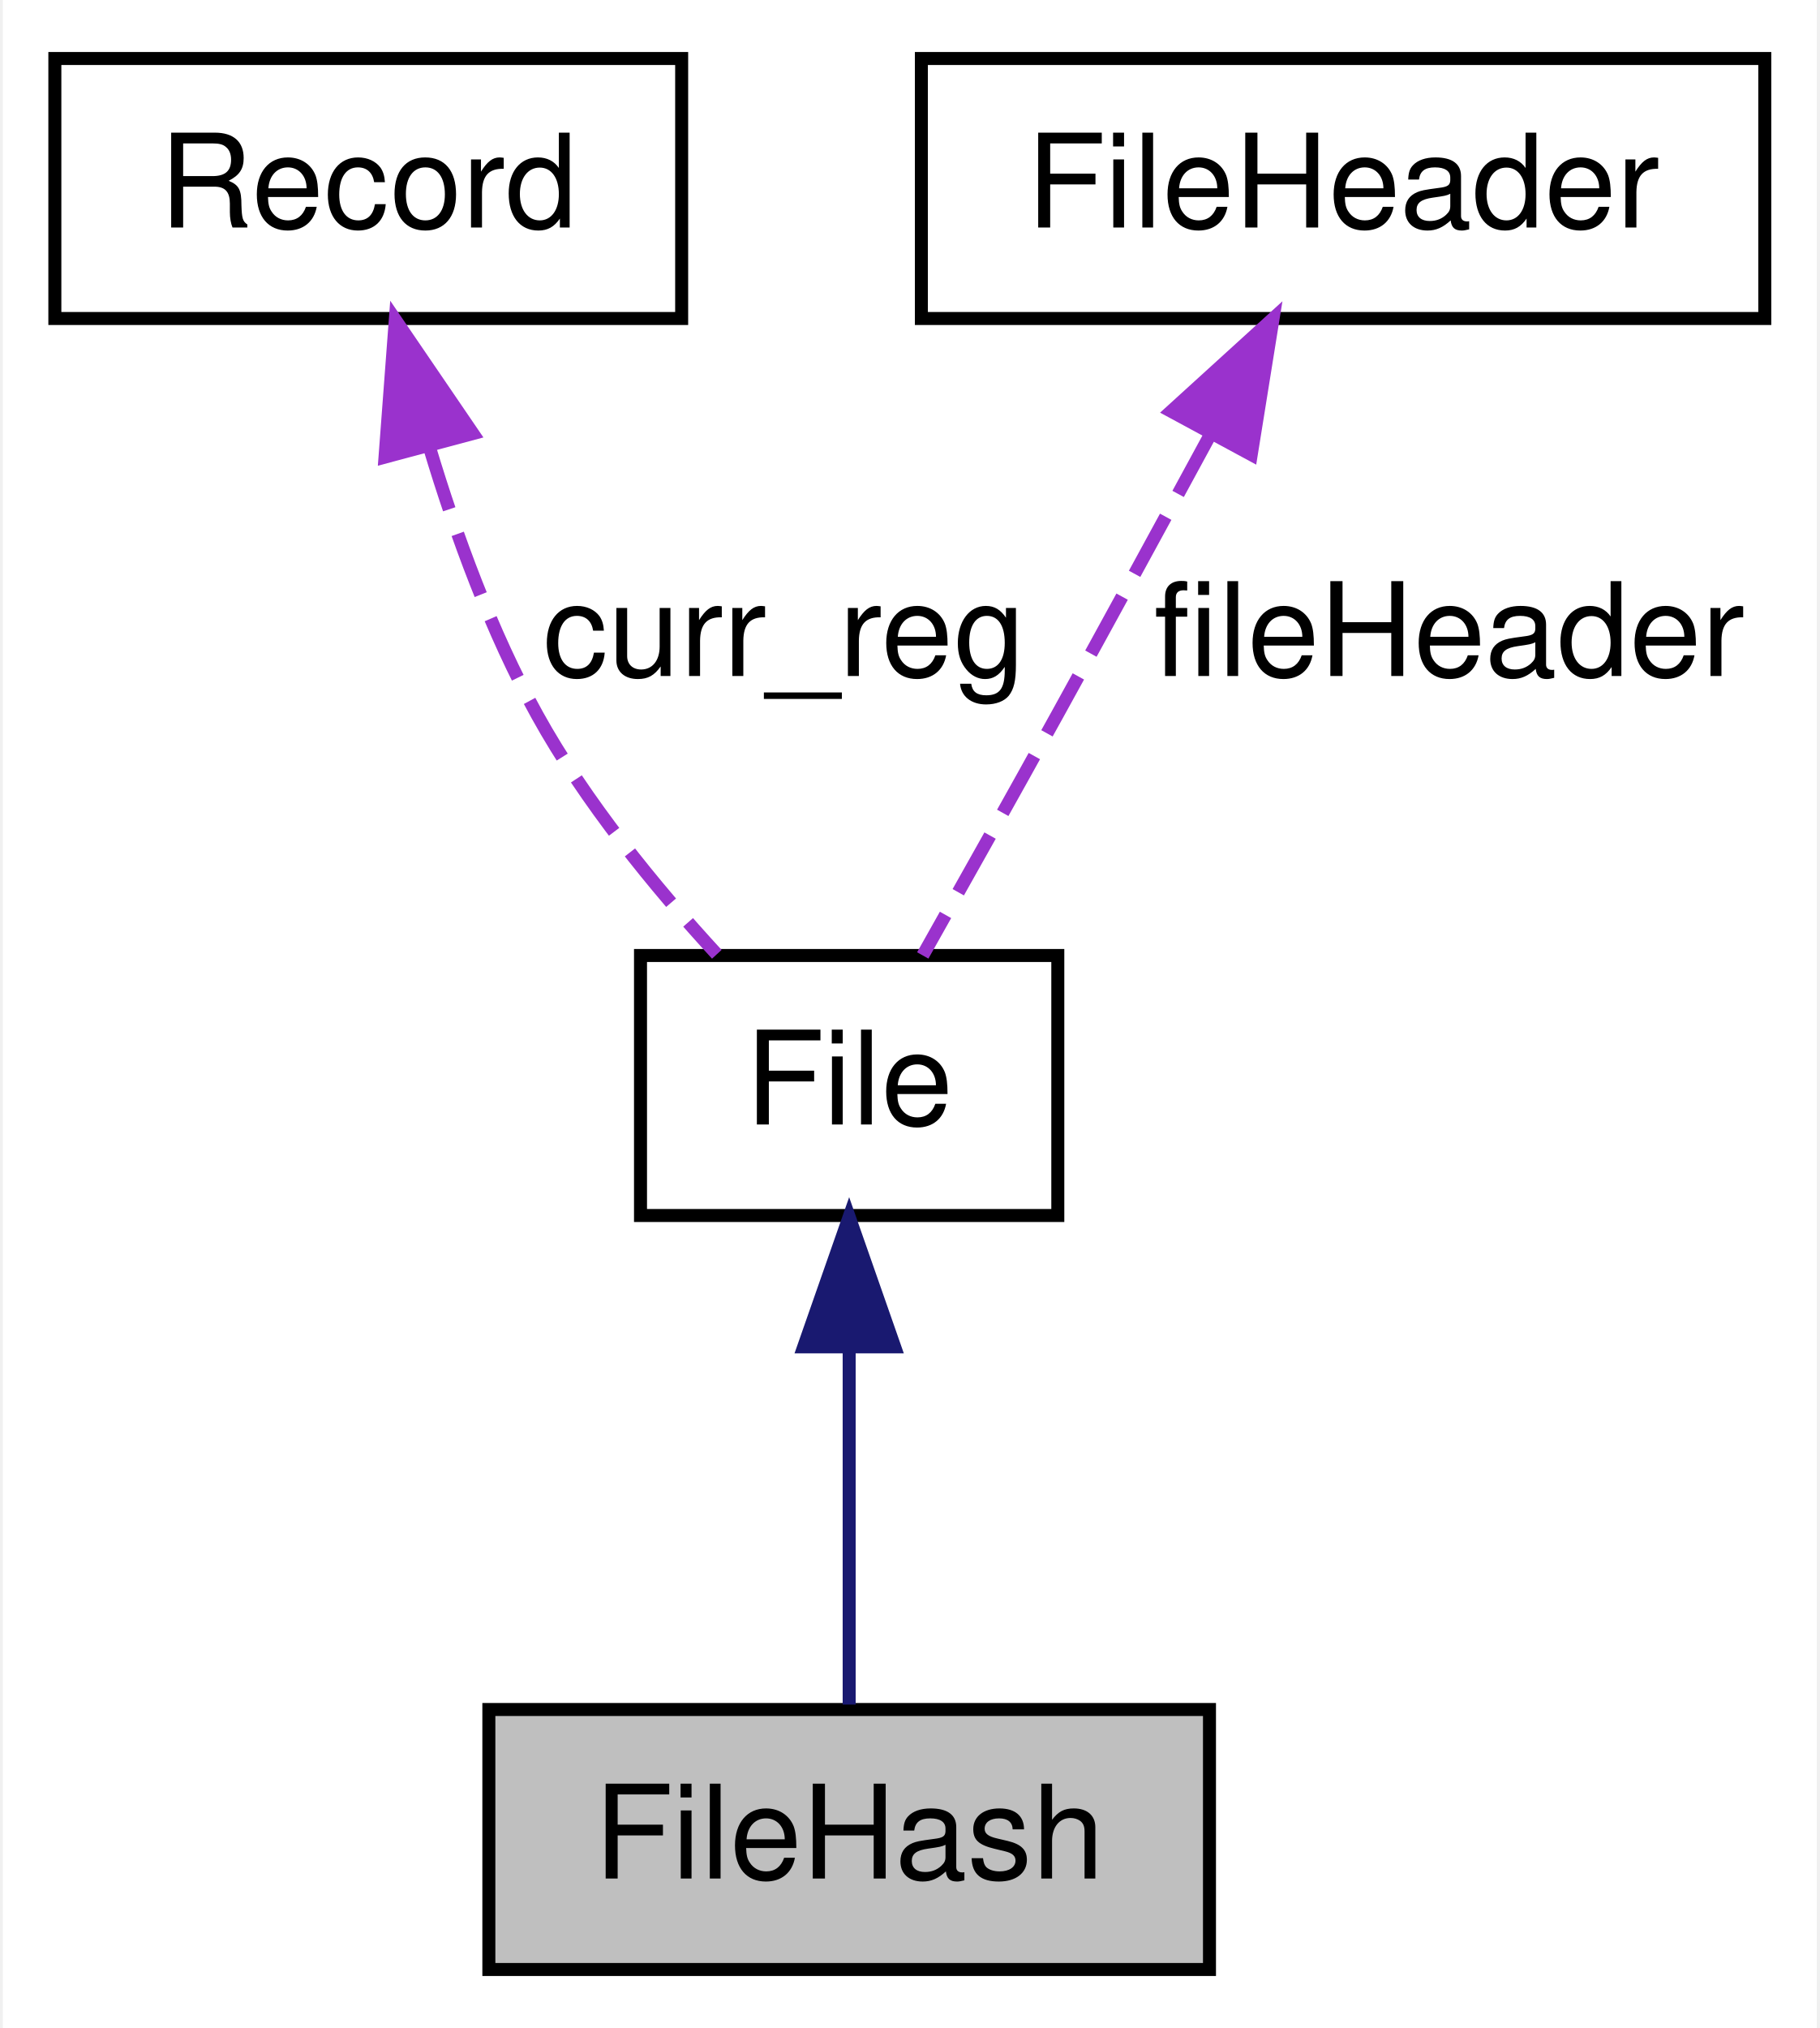
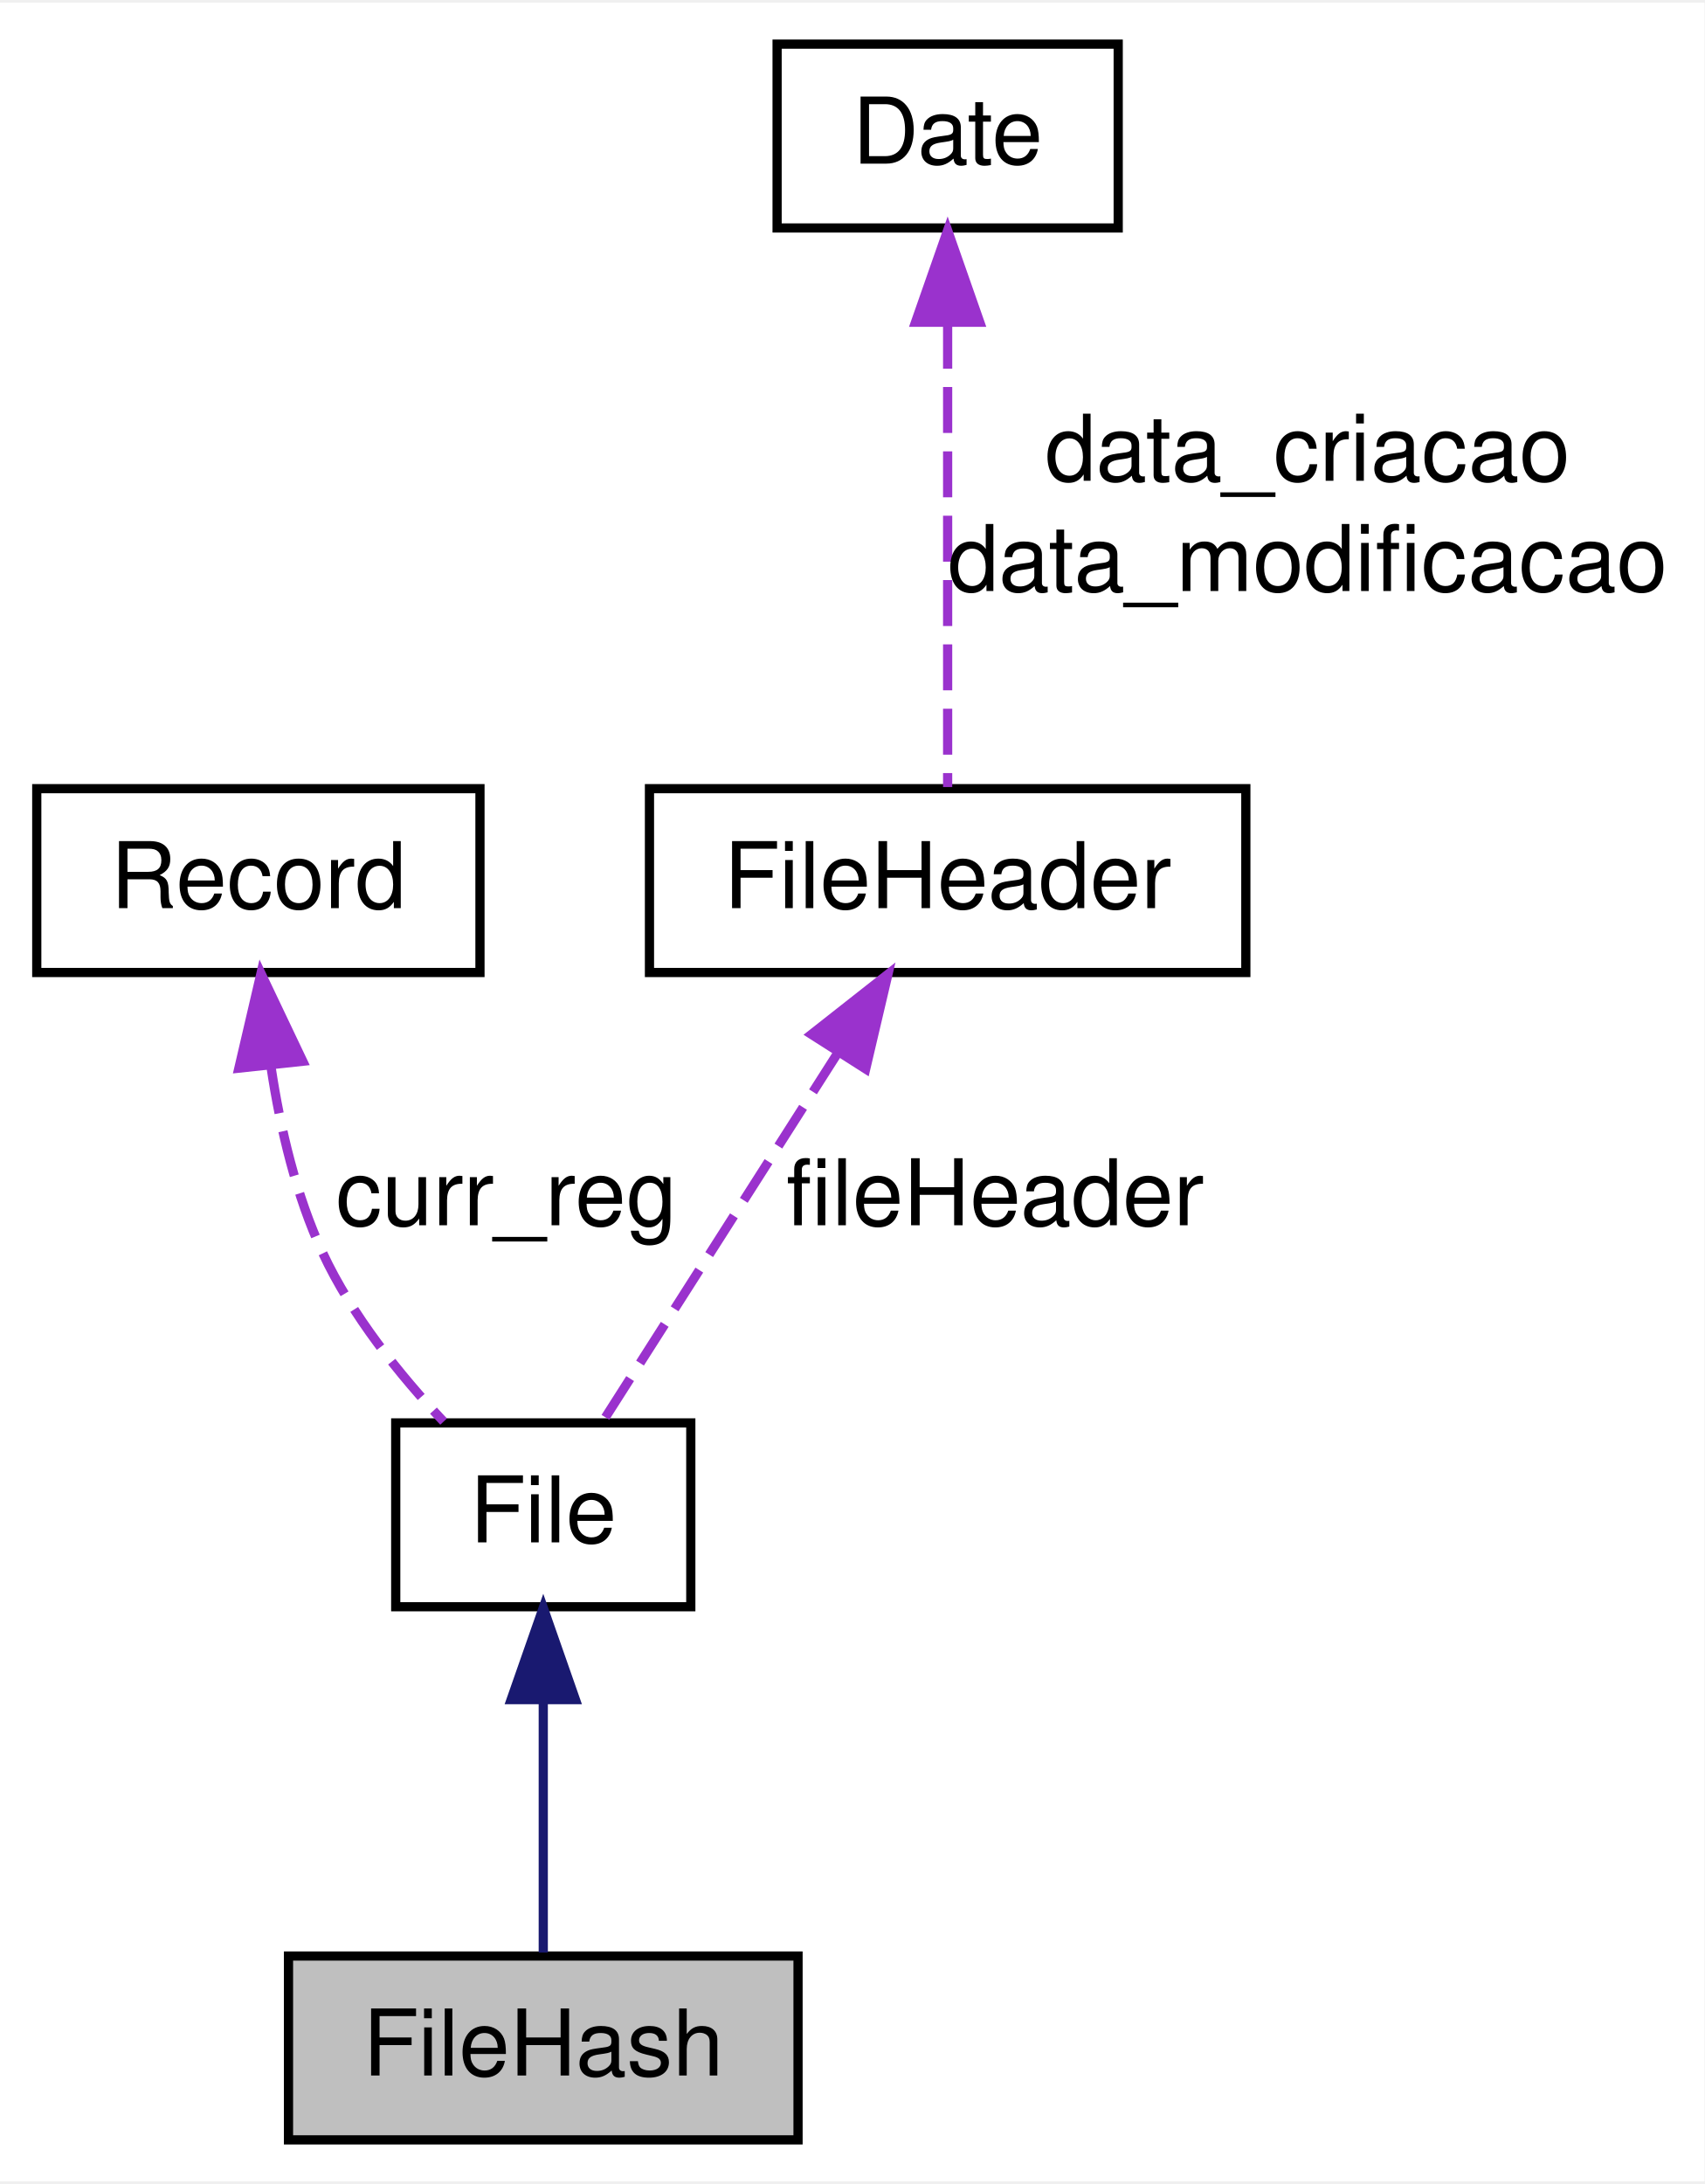
- <svg xmlns="http://www.w3.org/2000/svg" xmlns:xlink="http://www.w3.org/1999/xlink" width="140pt" height="156pt" viewBox="0.00 0.00 139.56 156.00">
-   <g id="graph0" class="graph" transform="scale(1 1) rotate(0) translate(4 152)">
-     <polygon fill="white" stroke="transparent" points="-4,4 -4,-152 135.558,-152 135.558,4 -4,4" />
+ <svg xmlns="http://www.w3.org/2000/svg" xmlns:xlink="http://www.w3.org/1999/xlink" width="185pt" height="237pt" viewBox="0.00 0.00 185.47 237.00">
+   <g id="graph0" class="graph" transform="scale(1 1) rotate(0) translate(4 233)">
+     <polygon fill="white" stroke="transparent" points="-4,4 -4,-233 181.469,-233 181.469,4 -4,4" />
    <g id="node1" class="node">
-       <polygon fill="#bfbfbf" stroke="black" points="33.391,-.5 33.391,-20.5 88.834,-20.5 88.834,-.5 33.391,-.5" />
-       <text text-anchor="middle" x="61.112" y="-7.5" font-family="Helvetica,sans-Serif" font-size="10.00">FileHash</text>
+       <polygon fill="#bfbfbf" stroke="black" points="27.391,-.5 27.391,-20.5 82.834,-20.5 82.834,-.5 27.391,-.5" />
+       <text text-anchor="middle" x="55.112" y="-7.5" font-family="Helvetica,sans-Serif" font-size="10.00">FileHash</text>
    </g>
    <g id="node2" class="node">
      <g id="a_node2">
        <a xlink:href="classFile.html" target="_top" xlink:title="File">
-           <polygon fill="white" stroke="black" points="45.059,-58.5 45.059,-78.5 77.165,-78.5 77.165,-58.5 45.059,-58.5" />
-           <text text-anchor="middle" x="61.112" y="-65.5" font-family="Helvetica,sans-Serif" font-size="10.00">File</text>
+           <polygon fill="white" stroke="black" points="39.059,-58.5 39.059,-78.5 71.165,-78.5 71.165,-58.5 39.059,-58.5" />
+           <text text-anchor="middle" x="55.112" y="-65.5" font-family="Helvetica,sans-Serif" font-size="10.00">File</text>
        </a>
      </g>
    </g>
    <g id="edge1" class="edge">
-       <path fill="none" stroke="midnightblue" d="M61.112,-48.39C61.112,-39.12 61.112,-28.508 61.112,-20.878" />
-       <polygon fill="midnightblue" stroke="midnightblue" points="57.613,-48.397 61.112,-58.397 64.613,-48.397 57.613,-48.397" />
+       <path fill="none" stroke="midnightblue" d="M55.112,-48.39C55.112,-39.12 55.112,-28.508 55.112,-20.878" />
+       <polygon fill="midnightblue" stroke="midnightblue" points="51.613,-48.397 55.112,-58.397 58.613,-48.397 51.613,-48.397" />
    </g>
    <g id="node3" class="node">
      <g id="a_node3">
        <a xlink:href="classRecord.html" target="_top" xlink:title="Record">
          <polygon fill="white" stroke="black" points="0,-127.5 0,-147.5 48.225,-147.5 48.225,-127.5 0,-127.5" />
          <text text-anchor="middle" x="24.113" y="-134.5" font-family="Helvetica,sans-Serif" font-size="10.00">Record</text>
        </a>
      </g>
    </g>
    <g id="edge2" class="edge">
-       <path fill="none" stroke="#9a32cd" stroke-dasharray="5,2" d="M28.825,-117.588C30.858,-110.818 33.592,-103.361 37.111,-97 40.805,-90.32 46.193,-83.743 50.929,-78.594" />
-       <polygon fill="#9a32cd" stroke="#9a32cd" points="25.402,-116.84 26.195,-127.405 32.163,-118.651 25.402,-116.84" />
-       <text text-anchor="middle" x="56.114" y="-100" font-family="Helvetica,sans-Serif" font-size="10.00"> curr_reg</text>
+       <path fill="none" stroke="#9a32cd" stroke-dasharray="5,2" d="M25.507,-117.112C26.511,-110.473 28.218,-103.217 31.11,-97 34.276,-90.197 39.501,-83.707 44.269,-78.644" />
+       <polygon fill="#9a32cd" stroke="#9a32cd" points="21.989,-117.093 24.396,-127.41 28.948,-117.844 21.989,-117.093" />
+       <text text-anchor="middle" x="51.114" y="-100" font-family="Helvetica,sans-Serif" font-size="10.00"> curr_reg</text>
    </g>
    <g id="node4" class="node">
      <g id="a_node4">
        <a xlink:href="classFileHeader.html" target="_top" xlink:title="FileHeader">
          <polygon fill="white" stroke="black" points="66.668,-127.5 66.668,-147.5 131.558,-147.5 131.558,-127.5 66.668,-127.5" />
          <text text-anchor="middle" x="99.112" y="-134.5" font-family="Helvetica,sans-Serif" font-size="10.00">FileHeader</text>
        </a>
      </g>
    </g>
    <g id="edge3" class="edge">
-       <path fill="none" stroke="#9a32cd" stroke-dasharray="5,2" d="M88.808,-118.4C85.137,-111.63 80.959,-103.965 77.112,-97 73.711,-90.841 69.851,-83.962 66.774,-78.505" />
-       <polygon fill="#9a32cd" stroke="#9a32cd" points="85.89,-120.362 93.727,-127.493 92.047,-117.032 85.89,-120.362" />
-       <text text-anchor="middle" x="107.282" y="-100" font-family="Helvetica,sans-Serif" font-size="10.00"> fileHeader</text>
+       <path fill="none" stroke="#9a32cd" stroke-dasharray="5,2" d="M87.147,-118.735C78.93,-105.85 68.336,-89.237 61.632,-78.723" />
+       <polygon fill="#9a32cd" stroke="#9a32cd" points="84.292,-120.769 92.62,-127.319 90.195,-117.005 84.292,-120.769" />
+       <text text-anchor="middle" x="104.282" y="-100" font-family="Helvetica,sans-Serif" font-size="10.00"> fileHeader</text>
+     </g>
+     <g id="node5" class="node">
+       <g id="a_node5">
+         <a xlink:href="classDate.html" target="_top" xlink:title="Date">
+           <polygon fill="white" stroke="black" points="80.555,-208.5 80.555,-228.5 117.671,-228.5 117.671,-208.5 80.555,-208.5" />
+           <text text-anchor="middle" x="99.112" y="-215.5" font-family="Helvetica,sans-Serif" font-size="10.00">Date</text>
+         </a>
+       </g>
+     </g>
+     <g id="edge4" class="edge">
+       <path fill="none" stroke="#9a32cd" stroke-dasharray="5,2" d="M99.112,-198.197C99.112,-182.105 99.112,-160.294 99.112,-147.675" />
+       <polygon fill="#9a32cd" stroke="#9a32cd" points="95.613,-198.241 99.112,-208.241 102.613,-198.241 95.613,-198.241" />
+       <text text-anchor="middle" x="138.291" y="-181" font-family="Helvetica,sans-Serif" font-size="10.00"> data_criacao</text>
+       <text text-anchor="middle" x="138.291" y="-169" font-family="Helvetica,sans-Serif" font-size="10.00">data_modificacao</text>
    </g>
  </g>
</svg>
